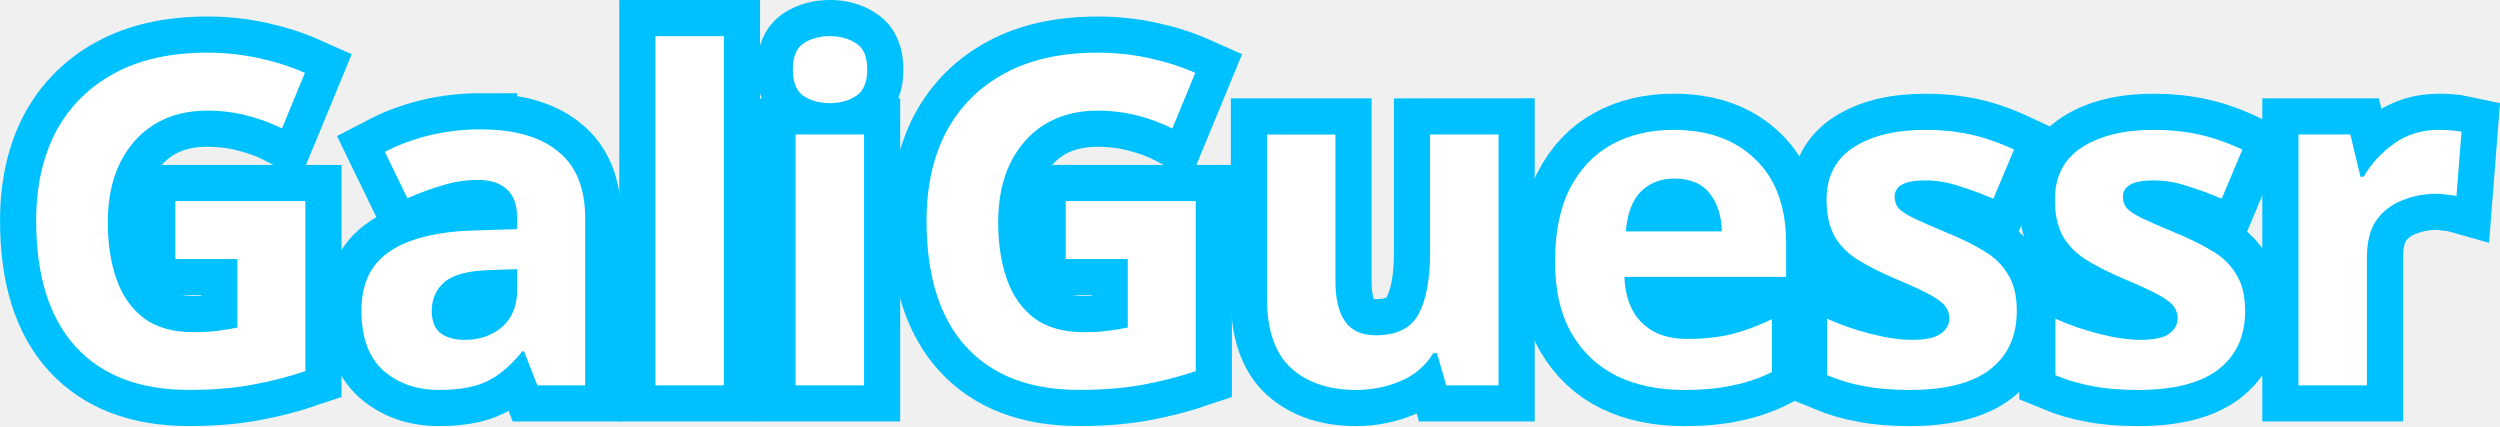
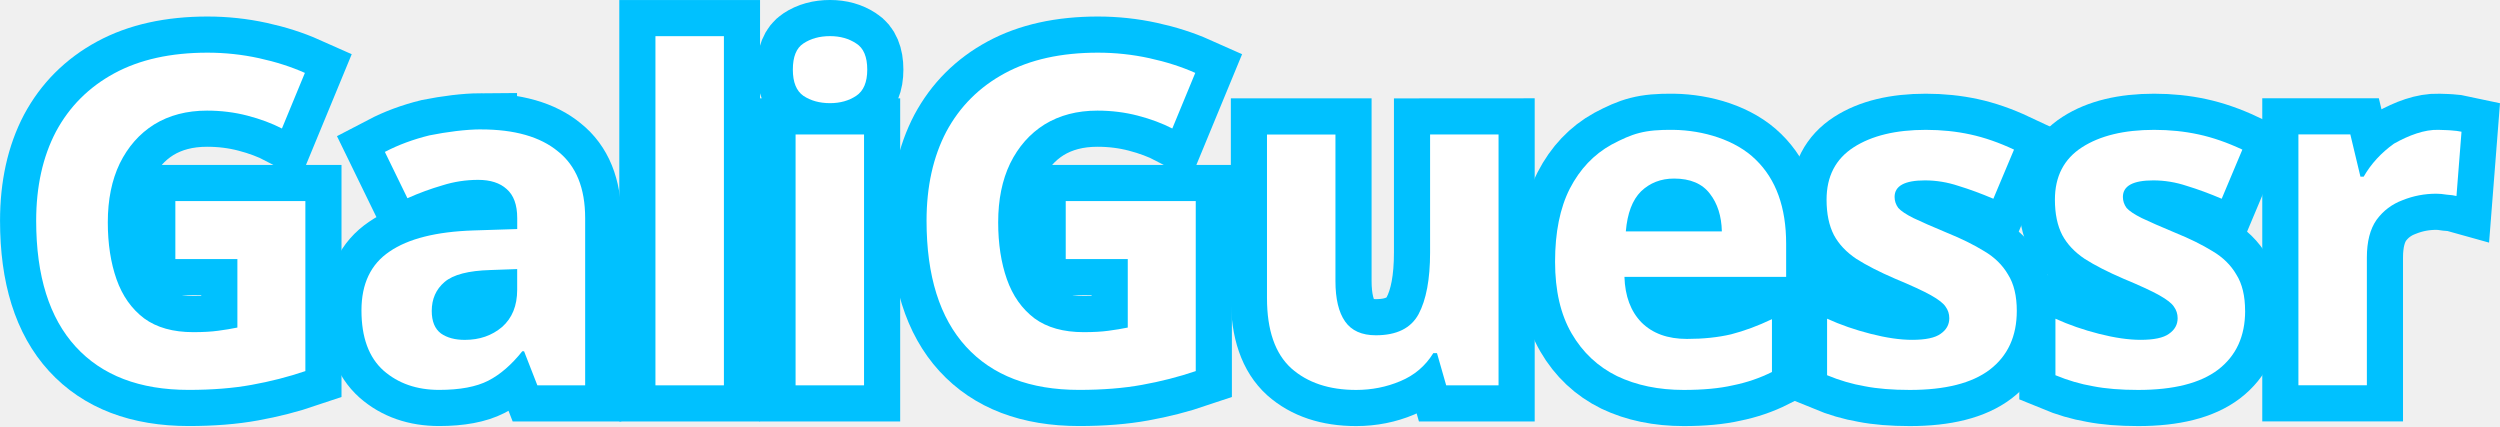
- <svg xmlns="http://www.w3.org/2000/svg" width="57.588mm" height="9.814mm" version="1.1" viewBox="0 0 57.588 9.814">
-   <g transform="translate(-1.2167 -1.0038)">
-     <g style="fill:#ffffff;paint-order:stroke fill markers;stroke-width:1.665;stroke:#00c1ff" aria-label="GaliGuessr">
-       <path d="m5.256 5.636h2.995v3.916q-0.593 0.201-1.238 0.317-0.635 0.116-1.45 0.116-1.693 0-2.603-0.995-0.91-0.995-0.91-2.9 0-1.185 0.455-2.053 0.466-0.868 1.344-1.344t2.148-0.476q0.603 0 1.185 0.127 0.582 0.127 1.058 0.339l-0.529 1.281q-0.349-0.18-0.794-0.296-0.445-0.116-0.931-0.116-0.699 0-1.217 0.318-0.508 0.318-0.794 0.9-0.275 0.572-0.275 1.355 0 0.741 0.201 1.312 0.201 0.571 0.635 0.9 0.434 0.318 1.132 0.318 0.339 0 0.572-0.032 0.243-0.032 0.445-0.074v-1.577h-1.429z" />
-       <path d="m12.294 3.985q1.164 0 1.778 0.508 0.624 0.497 0.624 1.535v3.852h-1.101l-0.307-0.783h-0.042q-0.37 0.466-0.783 0.677-0.413 0.212-1.132 0.212-0.773 0-1.281-0.445-0.508-0.455-0.508-1.386 0-0.921 0.646-1.355 0.646-0.445 1.937-0.487l1.005-0.032v-0.254q0-0.455-0.243-0.667-0.233-0.212-0.656-0.212t-0.826 0.127q-0.402 0.116-0.804 0.296l-0.519-1.069q0.466-0.243 1.027-0.381 0.572-0.138 1.185-0.138zm0.222 3.239q-0.762 0.021-1.058 0.275-0.296 0.254-0.296 0.667 0 0.36 0.212 0.519 0.212 0.148 0.55 0.148 0.508 0 0.857-0.296 0.349-0.307 0.349-0.857v-0.476z" />
-       <path d="m17.892 9.88h-1.577v-8.043h1.577z" />
-       <path d="m20.337 1.836q0.349 0 0.603 0.169 0.254 0.159 0.254 0.603 0 0.434-0.254 0.603-0.254 0.169-0.603 0.169-0.36 0-0.614-0.169-0.243-0.169-0.243-0.603 0-0.445 0.243-0.603 0.254-0.169 0.614-0.169zm0.783 2.265v5.779h-1.577v-5.779z" />
-       <path d="m25.766 5.636h2.995v3.916q-0.593 0.201-1.238 0.317-0.635 0.116-1.45 0.116-1.693 0-2.603-0.995t-0.91-2.9q0-1.185 0.455-2.053 0.466-0.868 1.344-1.344t2.148-0.476q0.603 0 1.185 0.127 0.582 0.127 1.058 0.339l-0.529 1.281q-0.349-0.18-0.794-0.296t-0.931-0.116q-0.699 0-1.217 0.318-0.508 0.318-0.794 0.9-0.275 0.572-0.275 1.355 0 0.741 0.201 1.312 0.201 0.571 0.635 0.9 0.434 0.318 1.132 0.318 0.339 0 0.572-0.032 0.243-0.032 0.445-0.074v-1.577h-1.429z" />
-       <path d="m35.736 4.101v5.779h-1.206l-0.212-0.741h-0.085q-0.275 0.445-0.762 0.646-0.476 0.201-1.016 0.201-0.931 0-1.492-0.497-0.561-0.508-0.561-1.619v-3.768h1.577v3.376q0 0.614 0.222 0.931 0.222 0.318 0.709 0.318 0.72 0 0.984-0.487 0.265-0.497 0.265-1.418v-2.72z" />
-       <path d="m39.768 3.995q1.196 0 1.894 0.688 0.699 0.677 0.699 1.937v0.762h-3.725q0.021 0.667 0.392 1.048 0.381 0.381 1.048 0.381 0.561 0 1.016-0.106 0.455-0.116 0.942-0.349v1.217q-0.423 0.212-0.9 0.307-0.466 0.106-1.132 0.106-0.868 0-1.535-0.318-0.667-0.328-1.048-0.984-0.381-0.656-0.381-1.651 0-1.016 0.339-1.683 0.349-0.677 0.963-1.016 0.614-0.339 1.429-0.339zm0.011 1.122q-0.455 0-0.762 0.296-0.296 0.296-0.349 0.921h2.212q-0.011-0.529-0.275-0.868-0.265-0.349-0.825-0.349z" />
-       <path d="m47.674 8.165q0 0.878-0.624 1.355-0.614 0.466-1.841 0.466-0.603 0-1.037-0.085-0.434-0.074-0.868-0.254v-1.302q0.466 0.212 1.005 0.349 0.54 0.138 0.953 0.138 0.466 0 0.656-0.138 0.201-0.138 0.201-0.36 0-0.148-0.085-0.265-0.074-0.116-0.339-0.265-0.265-0.148-0.826-0.381-0.54-0.233-0.889-0.455-0.349-0.233-0.519-0.55-0.169-0.328-0.169-0.815 0-0.804 0.624-1.206 0.624-0.402 1.662-0.402 0.54 0 1.027 0.106 0.487 0.106 1.005 0.349l-0.476 1.132q-0.423-0.18-0.804-0.296-0.381-0.127-0.773-0.127-0.698 0-0.698 0.381 0 0.138 0.085 0.254 0.095 0.106 0.349 0.233 0.265 0.127 0.773 0.339 0.497 0.201 0.857 0.423 0.36 0.212 0.55 0.54 0.201 0.318 0.201 0.836z" />
-       <path d="m52.934 8.165q0 0.878-0.624 1.355-0.614 0.466-1.841 0.466-0.603 0-1.037-0.085-0.434-0.074-0.868-0.254v-1.302q0.466 0.212 1.005 0.349t0.953 0.138q0.466 0 0.656-0.138 0.201-0.138 0.201-0.36 0-0.148-0.085-0.265-0.074-0.116-0.339-0.265-0.265-0.148-0.826-0.381-0.54-0.233-0.889-0.455-0.349-0.233-0.519-0.55-0.169-0.328-0.169-0.815 0-0.804 0.624-1.206 0.624-0.402 1.662-0.402 0.54 0 1.027 0.106 0.487 0.106 1.005 0.349l-0.476 1.132q-0.423-0.18-0.804-0.296-0.381-0.127-0.773-0.127-0.699 0-0.699 0.381 0 0.138 0.085 0.254 0.095 0.106 0.349 0.233 0.265 0.127 0.773 0.339 0.497 0.201 0.857 0.423 0.36 0.212 0.55 0.54 0.201 0.318 0.201 0.836z" />
-       <path d="m57.389 3.995q0.116 0 0.275 0.011t0.254 0.032l-0.116 1.482q-0.074-0.021-0.222-0.032-0.138-0.021-0.243-0.021-0.402 0-0.773 0.148-0.37 0.138-0.603 0.455-0.222 0.318-0.222 0.868v2.942h-1.577v-5.779h1.196l0.233 0.974h0.074q0.254-0.445 0.698-0.762t1.027-0.318z" />
+ <svg xmlns="http://www.w3.org/2000/svg" width="57.588mm" height="9.814mm" version="1.1" viewBox="0 0 57.588 9.814" id="svg26">
+   <defs id="defs30" />
+   <g transform="translate(-1.2167 -1.0038)" id="g24">
+     <g style="fill:#ffffff;paint-order:stroke fill markers;stroke-width:1.665;stroke:#00c1ff" aria-label="GaliGuessr" id="g22">
+       <path d="m5.256 5.636h2.995v3.916q-0.593 0.201-1.238 0.317-0.635 0.116-1.45 0.116-1.693 0-2.603-0.995-0.91-0.995-0.91-2.9 0-1.185 0.455-2.053 0.466-0.868 1.344-1.344t2.148-0.476q0.603 0 1.185 0.127 0.582 0.127 1.058 0.339l-0.529 1.281q-0.349-0.18-0.794-0.296-0.445-0.116-0.931-0.116-0.699 0-1.217 0.318-0.508 0.318-0.794 0.9-0.275 0.572-0.275 1.355 0 0.741 0.201 1.312 0.201 0.571 0.635 0.9 0.434 0.318 1.132 0.318 0.339 0 0.572-0.032 0.243-0.032 0.445-0.074v-1.577h-1.429z" id="path2" />
+       <path d="m 12.294,3.985 c 0.776,0 1.369,0.169 1.778,0.508 0.416,0.332 0.624,0.843 0.624,1.535 v 3.852 h -1.101 L 13.289,9.096 h -0.042 c -0.247,0.31 -0.508,0.536 -0.783,0.677 -0.275,0.141 -0.653,0.212 -1.132,0.212 -0.515,0 -0.942,-0.148 -1.281,-0.445 -0.339,-0.303 -0.508,-0.766 -0.508,-1.386 0,-0.614 0.215,-1.065 0.646,-1.355 0.43,-0.296 1.076,-0.459 1.937,-0.487 l 1.005,-0.032 v -0.254 c 0,-0.303 -0.081,-0.526 -0.243,-0.667 -0.155,-0.141 -0.374,-0.212 -0.656,-0.212 -0.282,0 -0.557,0.042 -0.826,0.127 -0.268,0.078 -0.536,0.176 -0.804,0.296 L 10.082,4.503 c 0.31,-0.162 0.653,-0.289 1.027,-0.381 0.411,-0.082 0.831,-0.136 1.185,-0.138 z m 0.222,3.239 c -0.508,0.014 -0.861,0.106 -1.058,0.275 -0.198,0.169 -0.296,0.392 -0.296,0.667 0,0.24 0.071,0.413 0.212,0.519 0.141,0.099 0.325,0.148 0.55,0.148 0.339,0 0.624,-0.099 0.857,-0.296 0.233,-0.205 0.349,-0.49 0.349,-0.857 V 7.202 Z" id="path4" />
+       <path d="m17.892 9.88h-1.577v-8.043h1.577z" id="path6" />
+       <path d="m20.337 1.836q0.349 0 0.603 0.169 0.254 0.159 0.254 0.603 0 0.434-0.254 0.603-0.254 0.169-0.603 0.169-0.36 0-0.614-0.169-0.243-0.169-0.243-0.603 0-0.445 0.243-0.603 0.254-0.169 0.614-0.169zm0.783 2.265v5.779h-1.577v-5.779z" id="path8" />
+       <path d="m25.766 5.636h2.995v3.916q-0.593 0.201-1.238 0.317-0.635 0.116-1.45 0.116-1.693 0-2.603-0.995t-0.91-2.9q0-1.185 0.455-2.053 0.466-0.868 1.344-1.344t2.148-0.476q0.603 0 1.185 0.127 0.582 0.127 1.058 0.339l-0.529 1.281q-0.349-0.18-0.794-0.296t-0.931-0.116q-0.699 0-1.217 0.318-0.508 0.318-0.794 0.9-0.275 0.572-0.275 1.355 0 0.741 0.201 1.312 0.201 0.571 0.635 0.9 0.434 0.318 1.132 0.318 0.339 0 0.572-0.032 0.243-0.032 0.445-0.074v-1.577h-1.429z" id="path10" />
+       <path d="m35.736 4.101v5.779h-1.206l-0.212-0.741h-0.085q-0.275 0.445-0.762 0.646-0.476 0.201-1.016 0.201-0.931 0-1.492-0.497-0.561-0.508-0.561-1.619v-3.768h1.577v3.376q0 0.614 0.222 0.931 0.222 0.318 0.709 0.318 0.72 0 0.984-0.487 0.265-0.497 0.265-1.418v-2.72z" id="path12" />
+       <path d="m 39.768,3.995 c 0.68,0.01 1.429,0.229 1.894,0.688 0.466,0.452 0.699,1.097 0.699,1.937 v 0.762 h -3.725 c 0.014,0.445 0.145,0.794 0.392,1.048 0.254,0.254 0.603,0.381 1.048,0.381 0.374,0 0.713,-0.035 1.016,-0.106 0.303,-0.078 0.617,-0.194 0.942,-0.349 v 1.217 c -0.282,0.141 -0.582,0.243 -0.9,0.307 -0.31,0.071 -0.688,0.106 -1.132,0.106 -0.579,0 -1.09,-0.106 -1.535,-0.318 -0.445,-0.219 -0.794,-0.547 -1.048,-0.984 -0.254,-0.437 -0.381,-0.988 -0.381,-1.651 0,-0.677 0.113,-1.238 0.339,-1.683 0.233,-0.452 0.554,-0.79 0.963,-1.016 C 38.821,4.081 39.088,3.986 39.768,3.995 Z m 0.011,1.122 c -0.303,0 -0.557,0.099 -0.762,0.296 -0.198,0.198 -0.314,0.504 -0.349,0.921 h 2.212 C 40.872,5.981 40.78,5.692 40.604,5.466 40.428,5.234 40.153,5.117 39.779,5.117 Z" id="path14" />
+       <path d="m47.674 8.165q0 0.878-0.624 1.355-0.614 0.466-1.841 0.466-0.603 0-1.037-0.085-0.434-0.074-0.868-0.254v-1.302q0.466 0.212 1.005 0.349 0.54 0.138 0.953 0.138 0.466 0 0.656-0.138 0.201-0.138 0.201-0.36 0-0.148-0.085-0.265-0.074-0.116-0.339-0.265-0.265-0.148-0.826-0.381-0.54-0.233-0.889-0.455-0.349-0.233-0.519-0.55-0.169-0.328-0.169-0.815 0-0.804 0.624-1.206 0.624-0.402 1.662-0.402 0.54 0 1.027 0.106 0.487 0.106 1.005 0.349l-0.476 1.132q-0.423-0.18-0.804-0.296-0.381-0.127-0.773-0.127-0.698 0-0.698 0.381 0 0.138 0.085 0.254 0.095 0.106 0.349 0.233 0.265 0.127 0.773 0.339 0.497 0.201 0.857 0.423 0.36 0.212 0.55 0.54 0.201 0.318 0.201 0.836z" id="path16" />
+       <path d="m52.934 8.165q0 0.878-0.624 1.355-0.614 0.466-1.841 0.466-0.603 0-1.037-0.085-0.434-0.074-0.868-0.254v-1.302q0.466 0.212 1.005 0.349t0.953 0.138q0.466 0 0.656-0.138 0.201-0.138 0.201-0.36 0-0.148-0.085-0.265-0.074-0.116-0.339-0.265-0.265-0.148-0.826-0.381-0.54-0.233-0.889-0.455-0.349-0.233-0.519-0.55-0.169-0.328-0.169-0.815 0-0.804 0.624-1.206 0.624-0.402 1.662-0.402 0.54 0 1.027 0.106 0.487 0.106 1.005 0.349l-0.476 1.132q-0.423-0.18-0.804-0.296-0.381-0.127-0.773-0.127-0.699 0-0.699 0.381 0 0.138 0.085 0.254 0.095 0.106 0.349 0.233 0.265 0.127 0.773 0.339 0.497 0.201 0.857 0.423 0.36 0.212 0.55 0.54 0.201 0.318 0.201 0.836z" id="path18" />
+       <path d="m 57.389,3.995 c 0.249,0.009 0.169,0.004 0.275,0.011 0.106,0.007 0.191,0.018 0.254,0.032 L 57.802,5.519 C 57.752,5.505 57.678,5.495 57.58,5.488 57.488,5.473 57.407,5.466 57.336,5.466 c -0.268,0 -0.526,0.049 -0.773,0.148 -0.247,0.092 -0.448,0.243 -0.603,0.455 -0.148,0.212 -0.222,0.501 -0.222,0.868 v 2.942 h -1.577 v -5.779 h 1.196 l 0.233,0.974 h 0.074 C 55.833,4.779 56.066,4.525 56.362,4.313 56.705,4.12 57.068,3.984 57.389,3.995 Z" id="path20" />
    </g>
  </g>
</svg>
